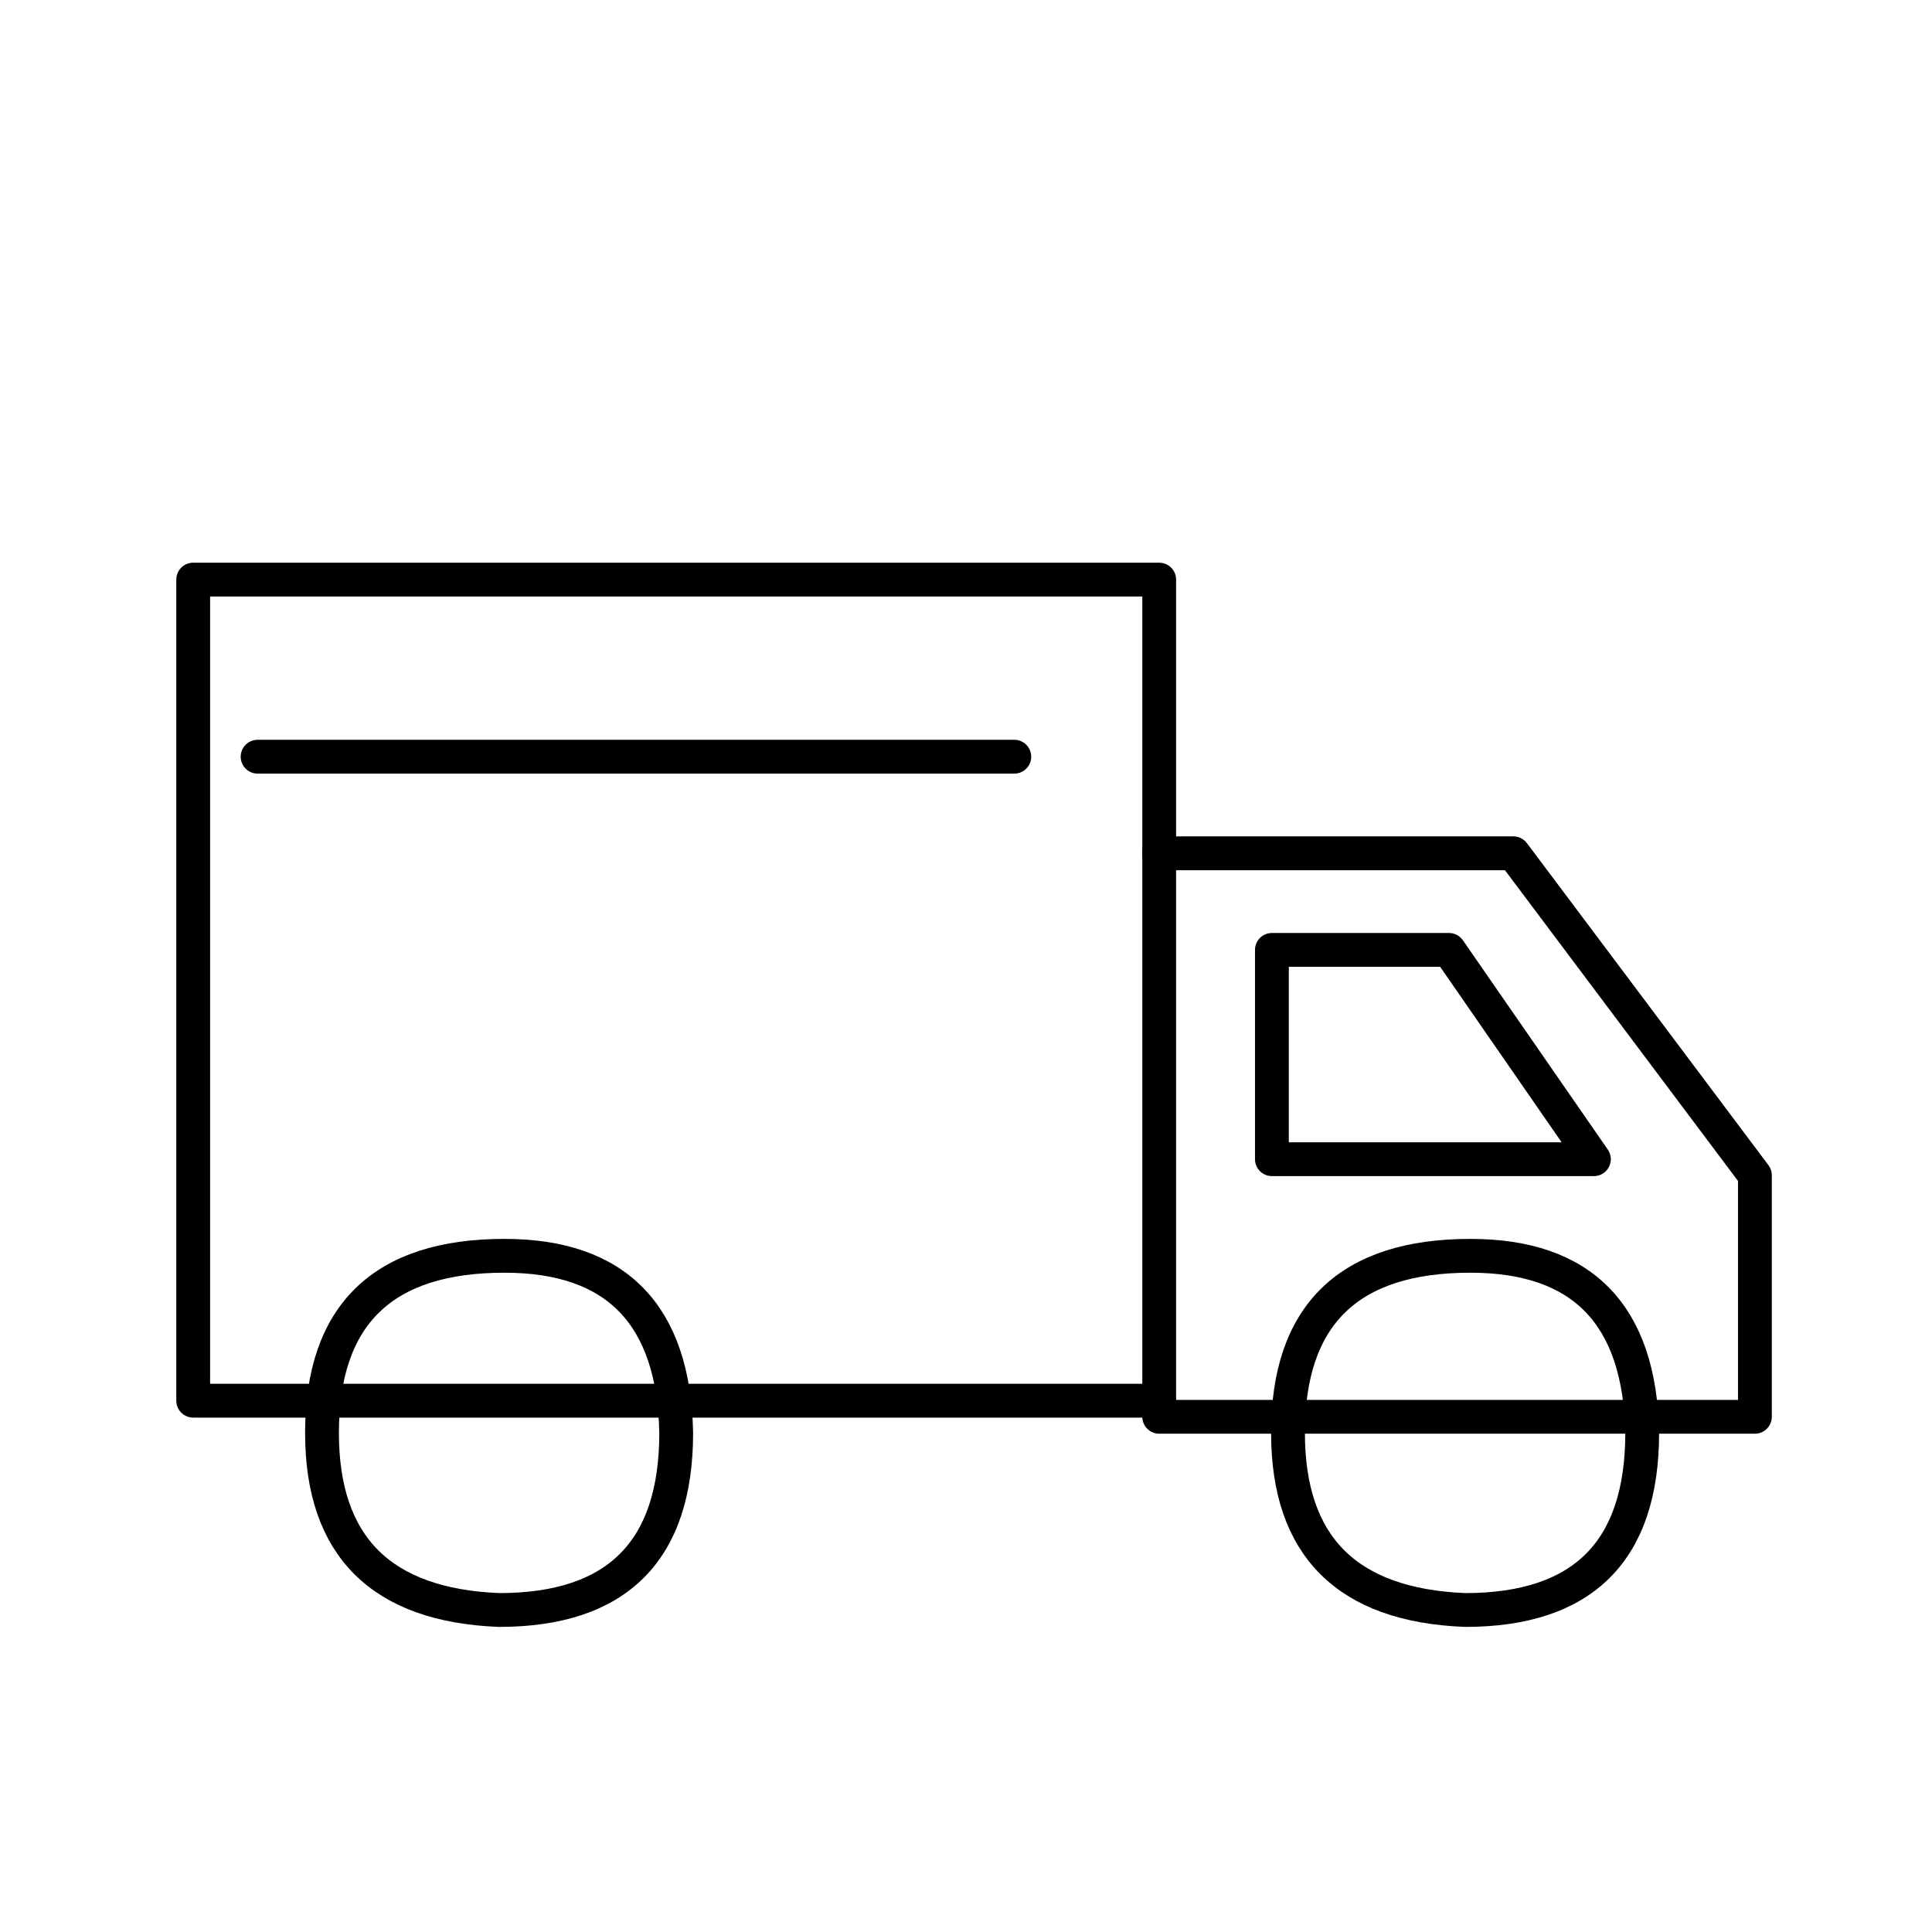
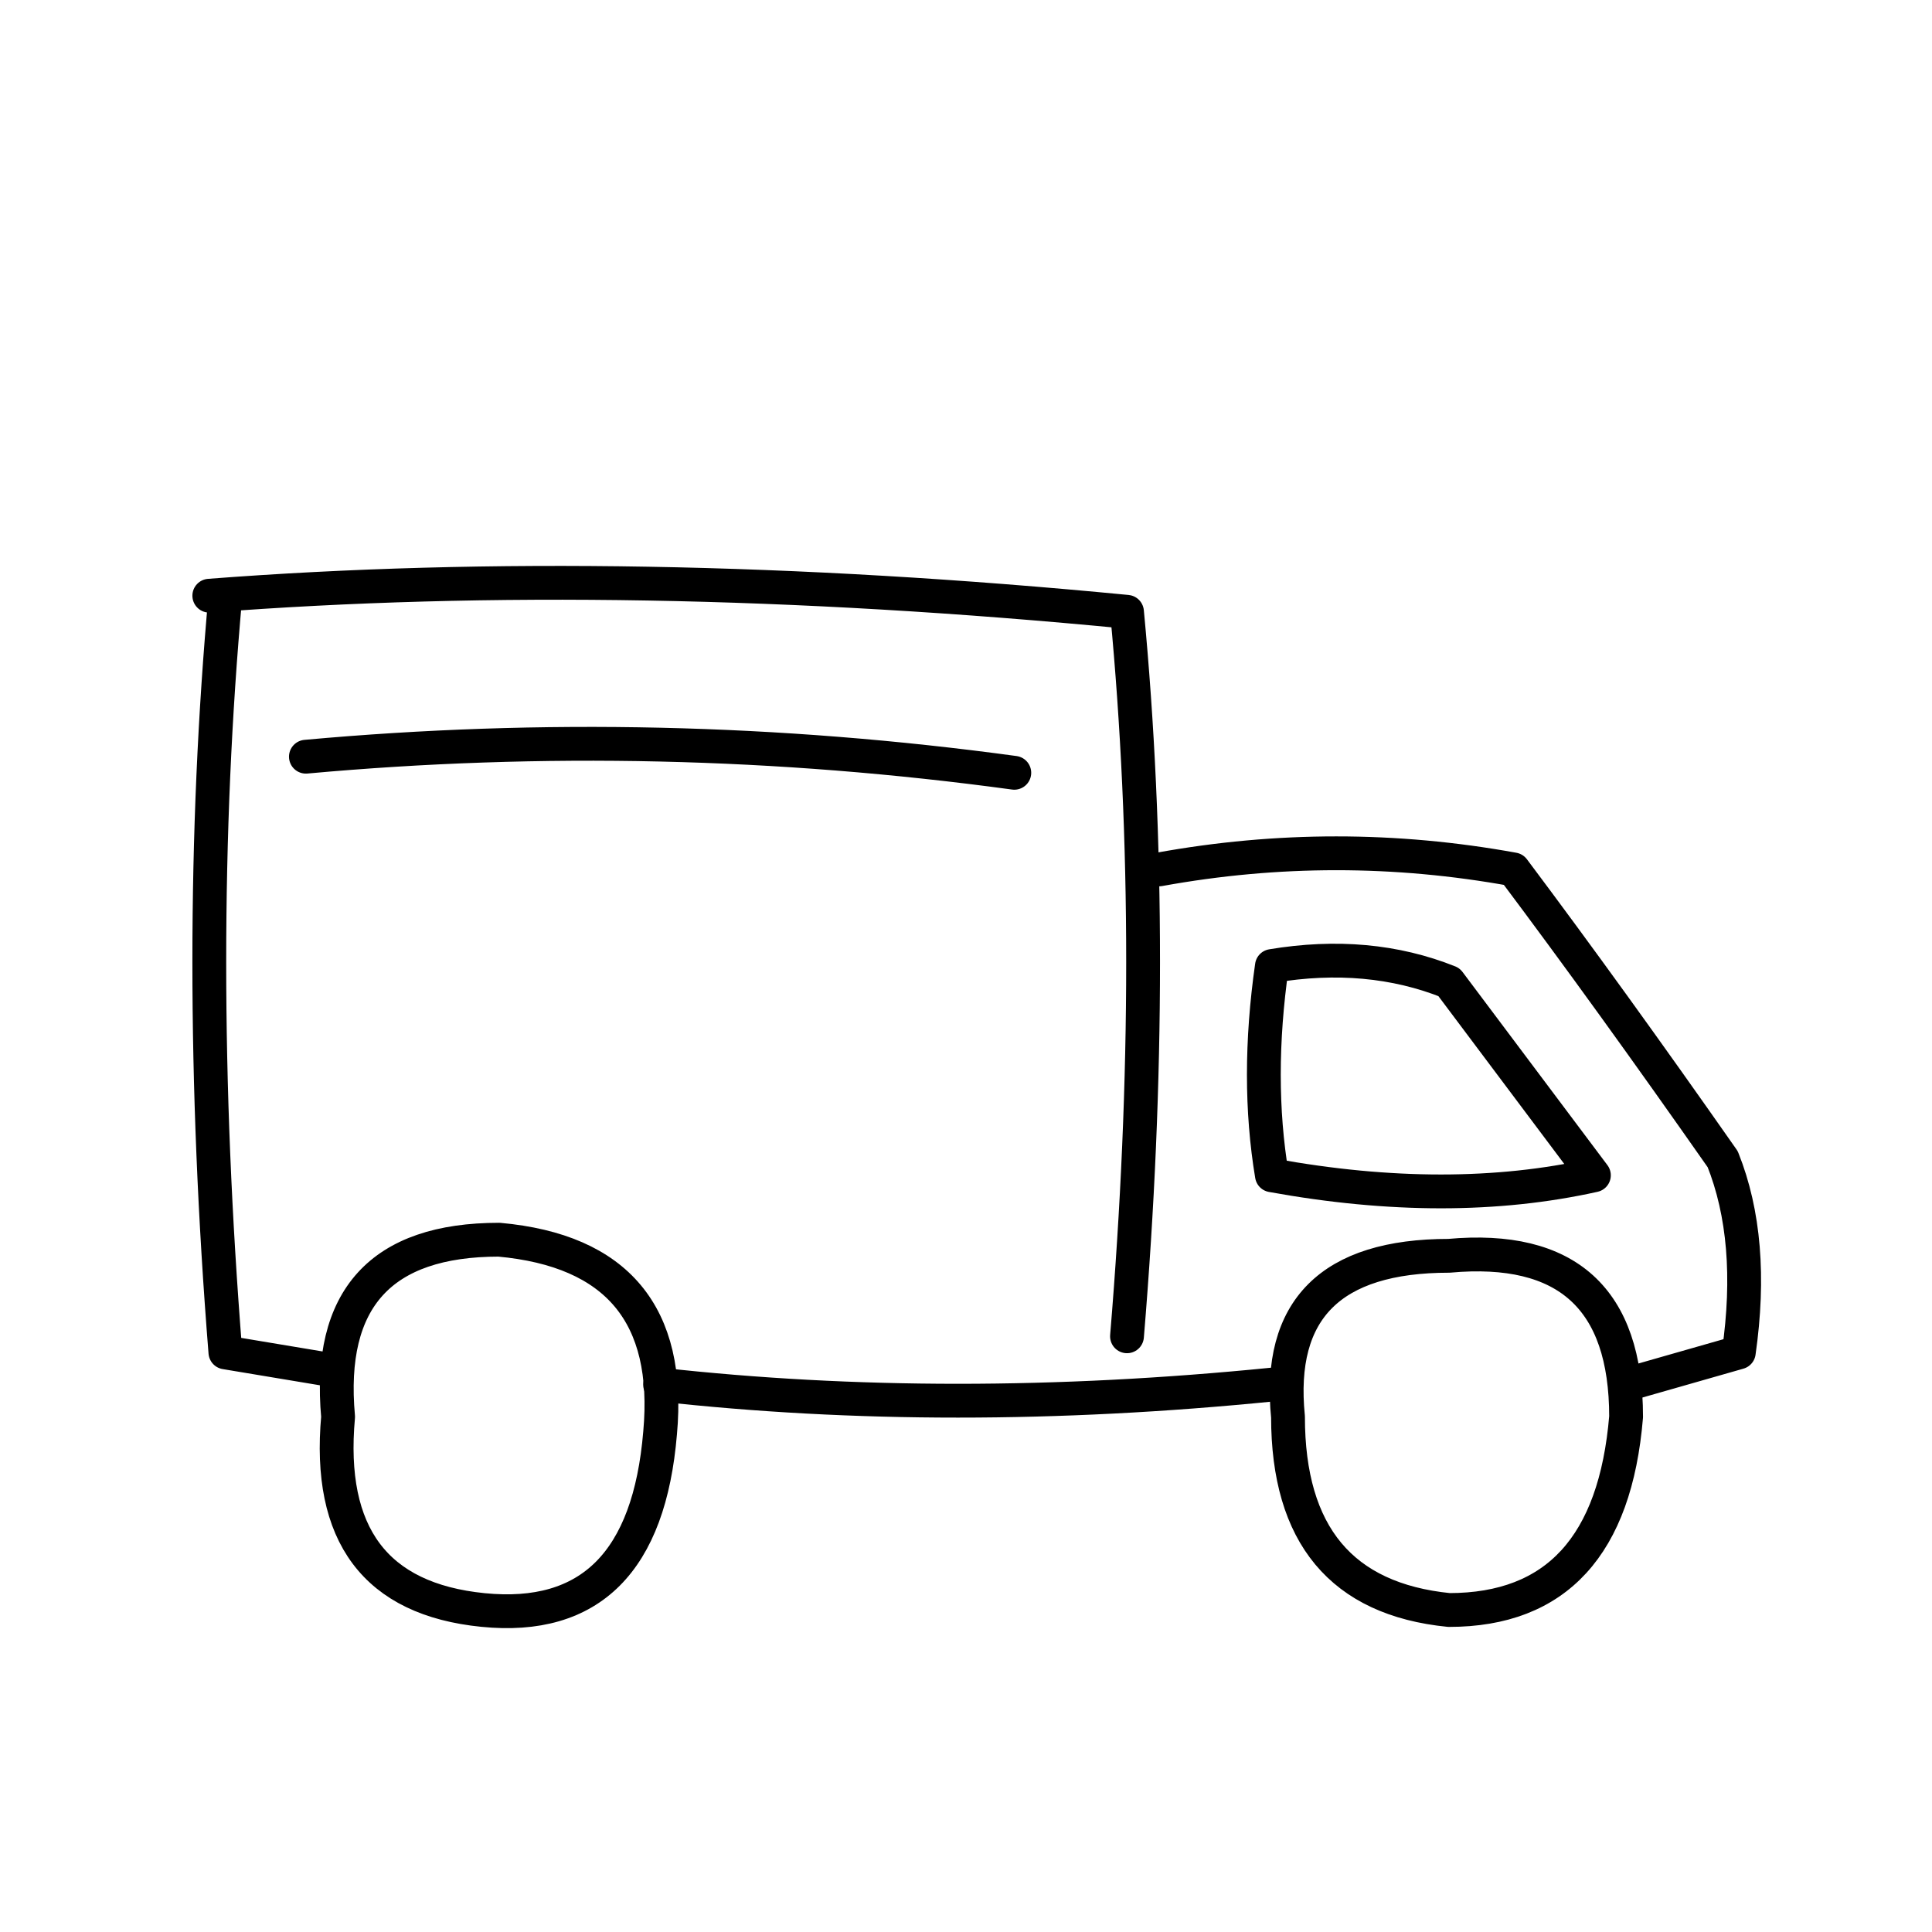
<svg xmlns="http://www.w3.org/2000/svg" width="120" height="120" viewBox="0 0 120 120" fill="none" stroke="#000" stroke-width="2.1" stroke-linecap="round" stroke-linejoin="round" role="img" aria-labelledby="title">
-   <path d="M 12 36 L 72 36 L 72 87 L 12 87 L 12 36" />
-   <path d="M 72 53 L 94 53 L 109 73 L 109 88 L 72 88 M 79 59 L 90 59 L 99 72 L 79 72 L 79 59" />
-   <path d="M 42 89 Q 42 100 31 100 Q 20 99.56 20 89 Q 20 78 31.33 78 Q 41.78 78 42 89 M 102 89 Q 102 100 91 100 Q 80 99.56 80 89 Q 80 78 91.33 78 Q 101.78 78 102 89 M 16 47 L 63 47" />
+   <path d="M 13 37 Q 39 35 70 38 Q 72 59 70 83 M 14 37 Q 12 59 14 84 L 20 85 M 41 86 Q 59 88 79 86 M 101 86 L 108 84 Q 109 77 107 72 Q 100 62 94 54 Q 83 52 72 54" />
+   <path d="M 79 60 Q 85 59 90 61 L 99 73 Q 90 75 79 73 Q 78 67 79 60 M 19 47 Q 41 45 63 48" />
+   <path d="M 21 88 Q 20 77 31 77 Q 42 78 41 89 Q 40 101 30 100 Q 20 99 21 88 M 80 88 Q 79 78 90 78 Q 101 77 101 88 Q 100 100 90 100 Q 80 99 80 88" />
</svg>
